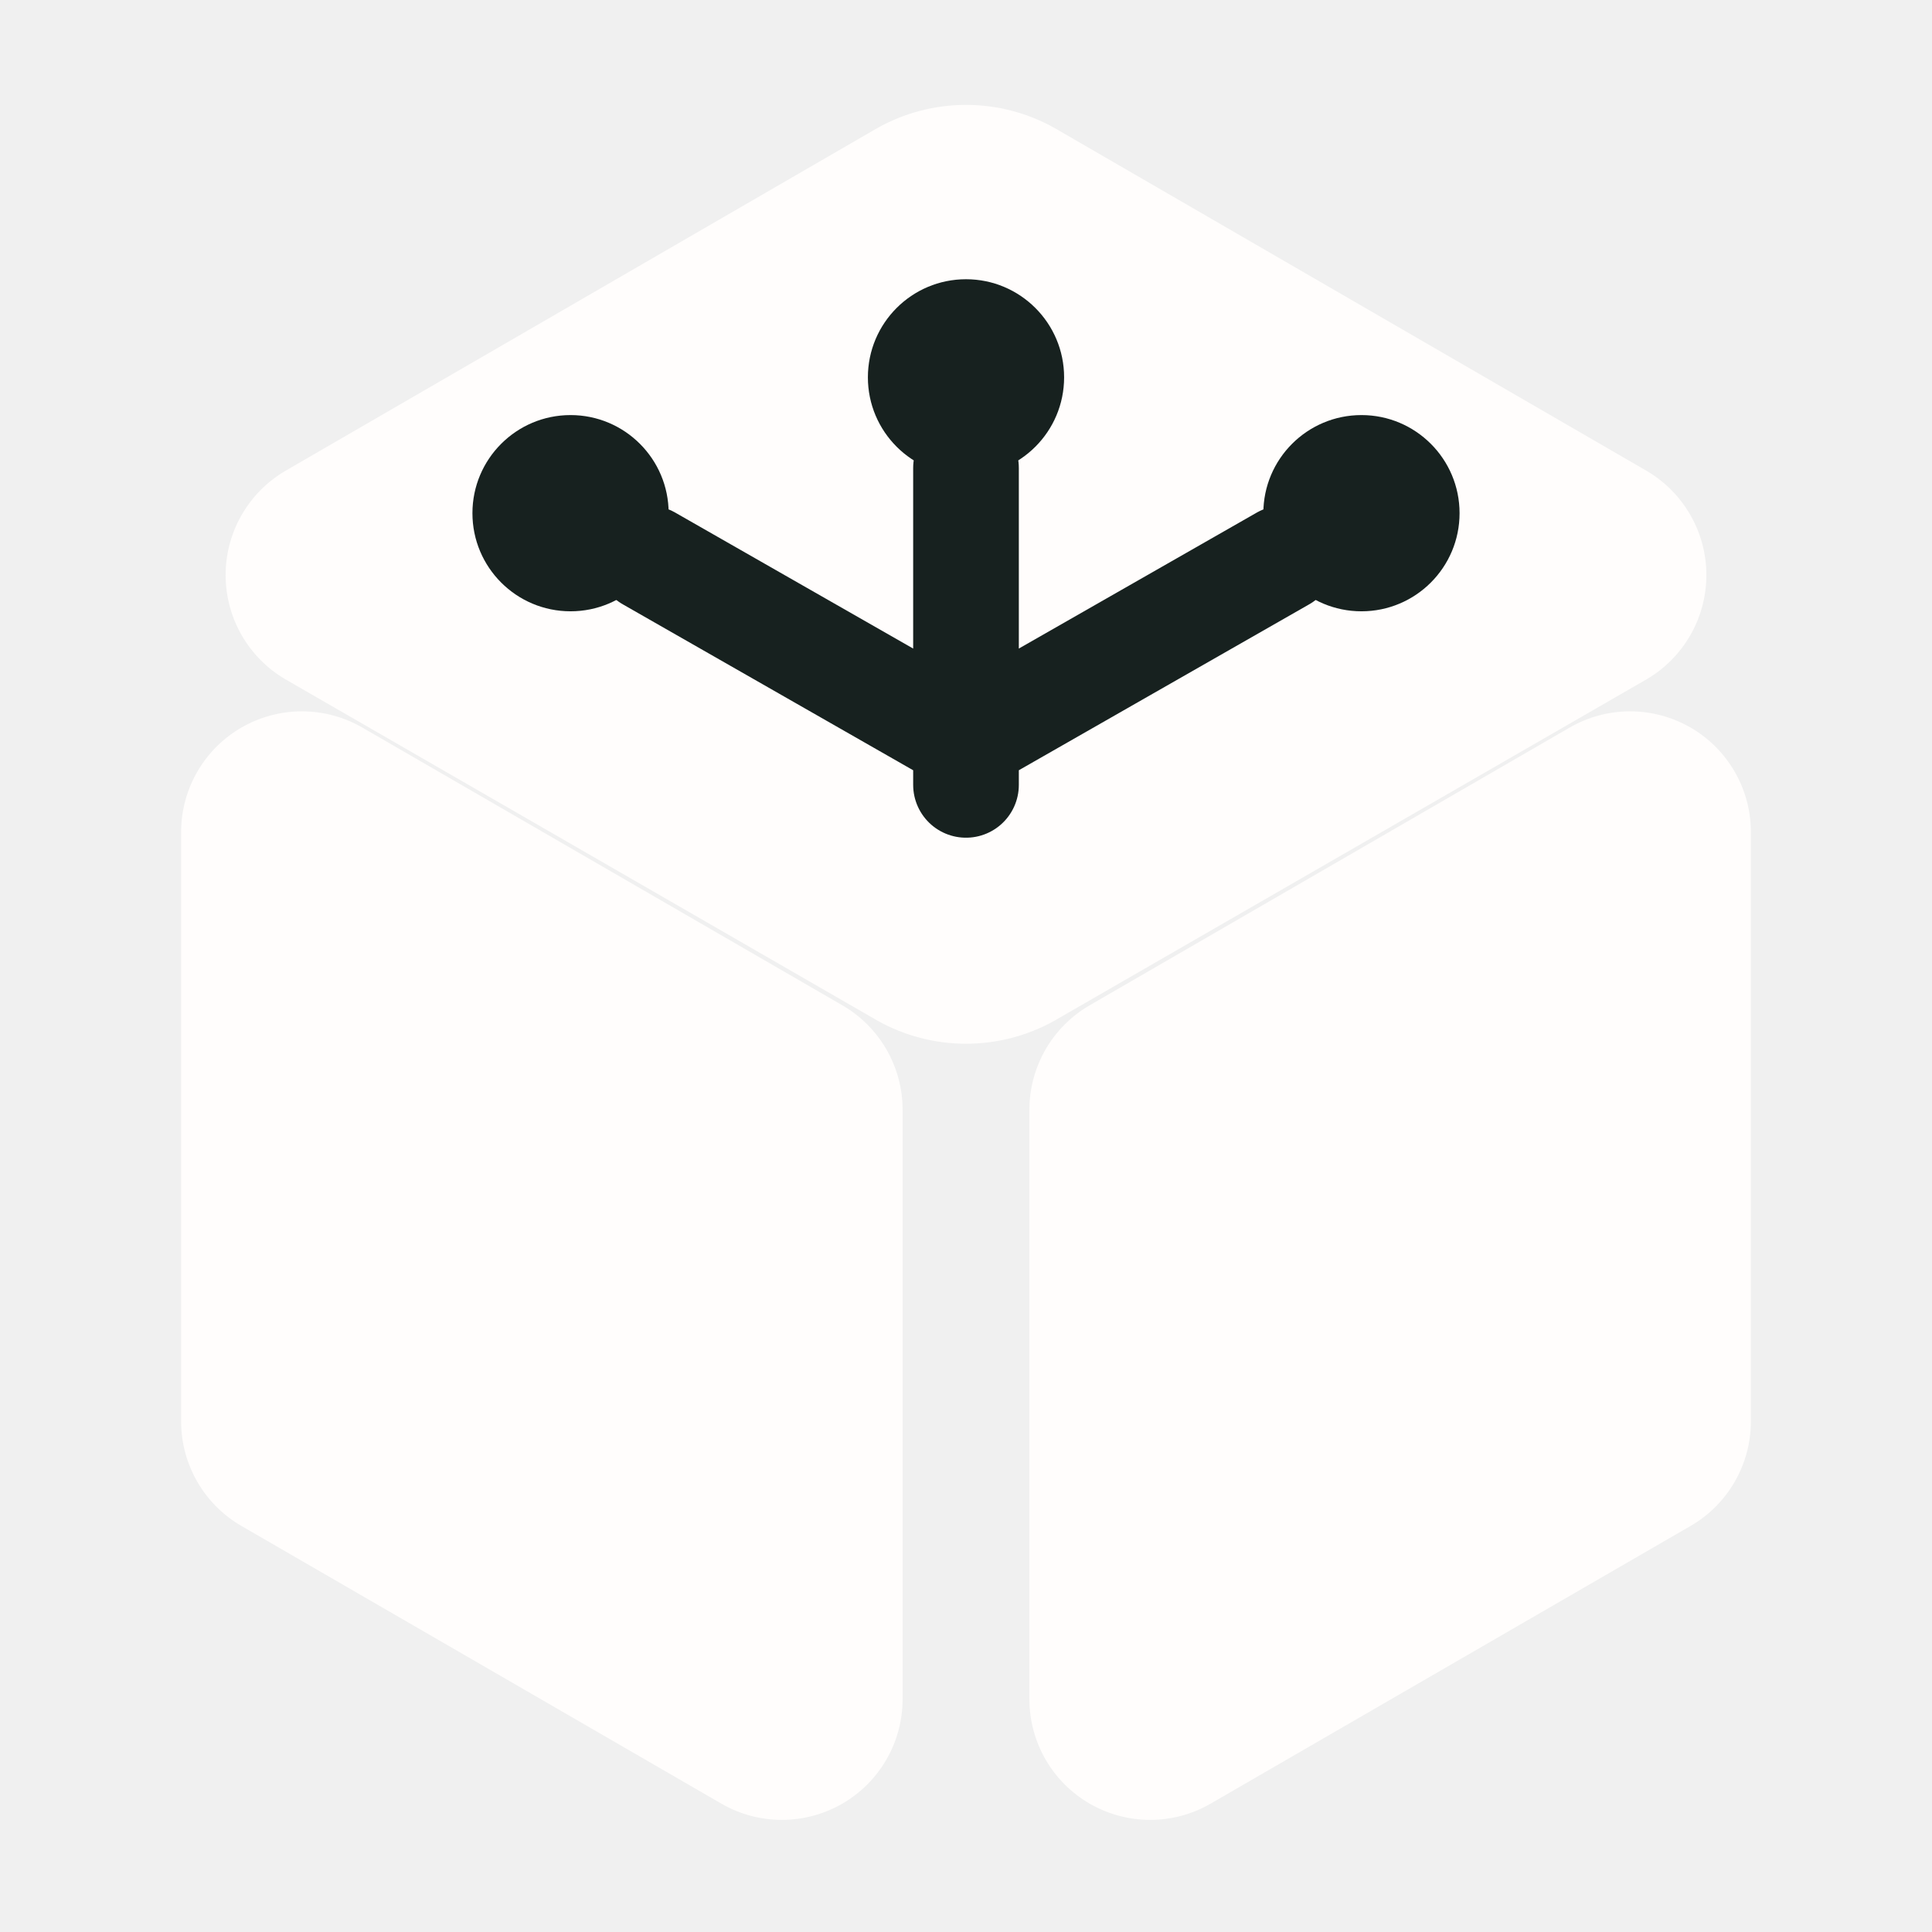
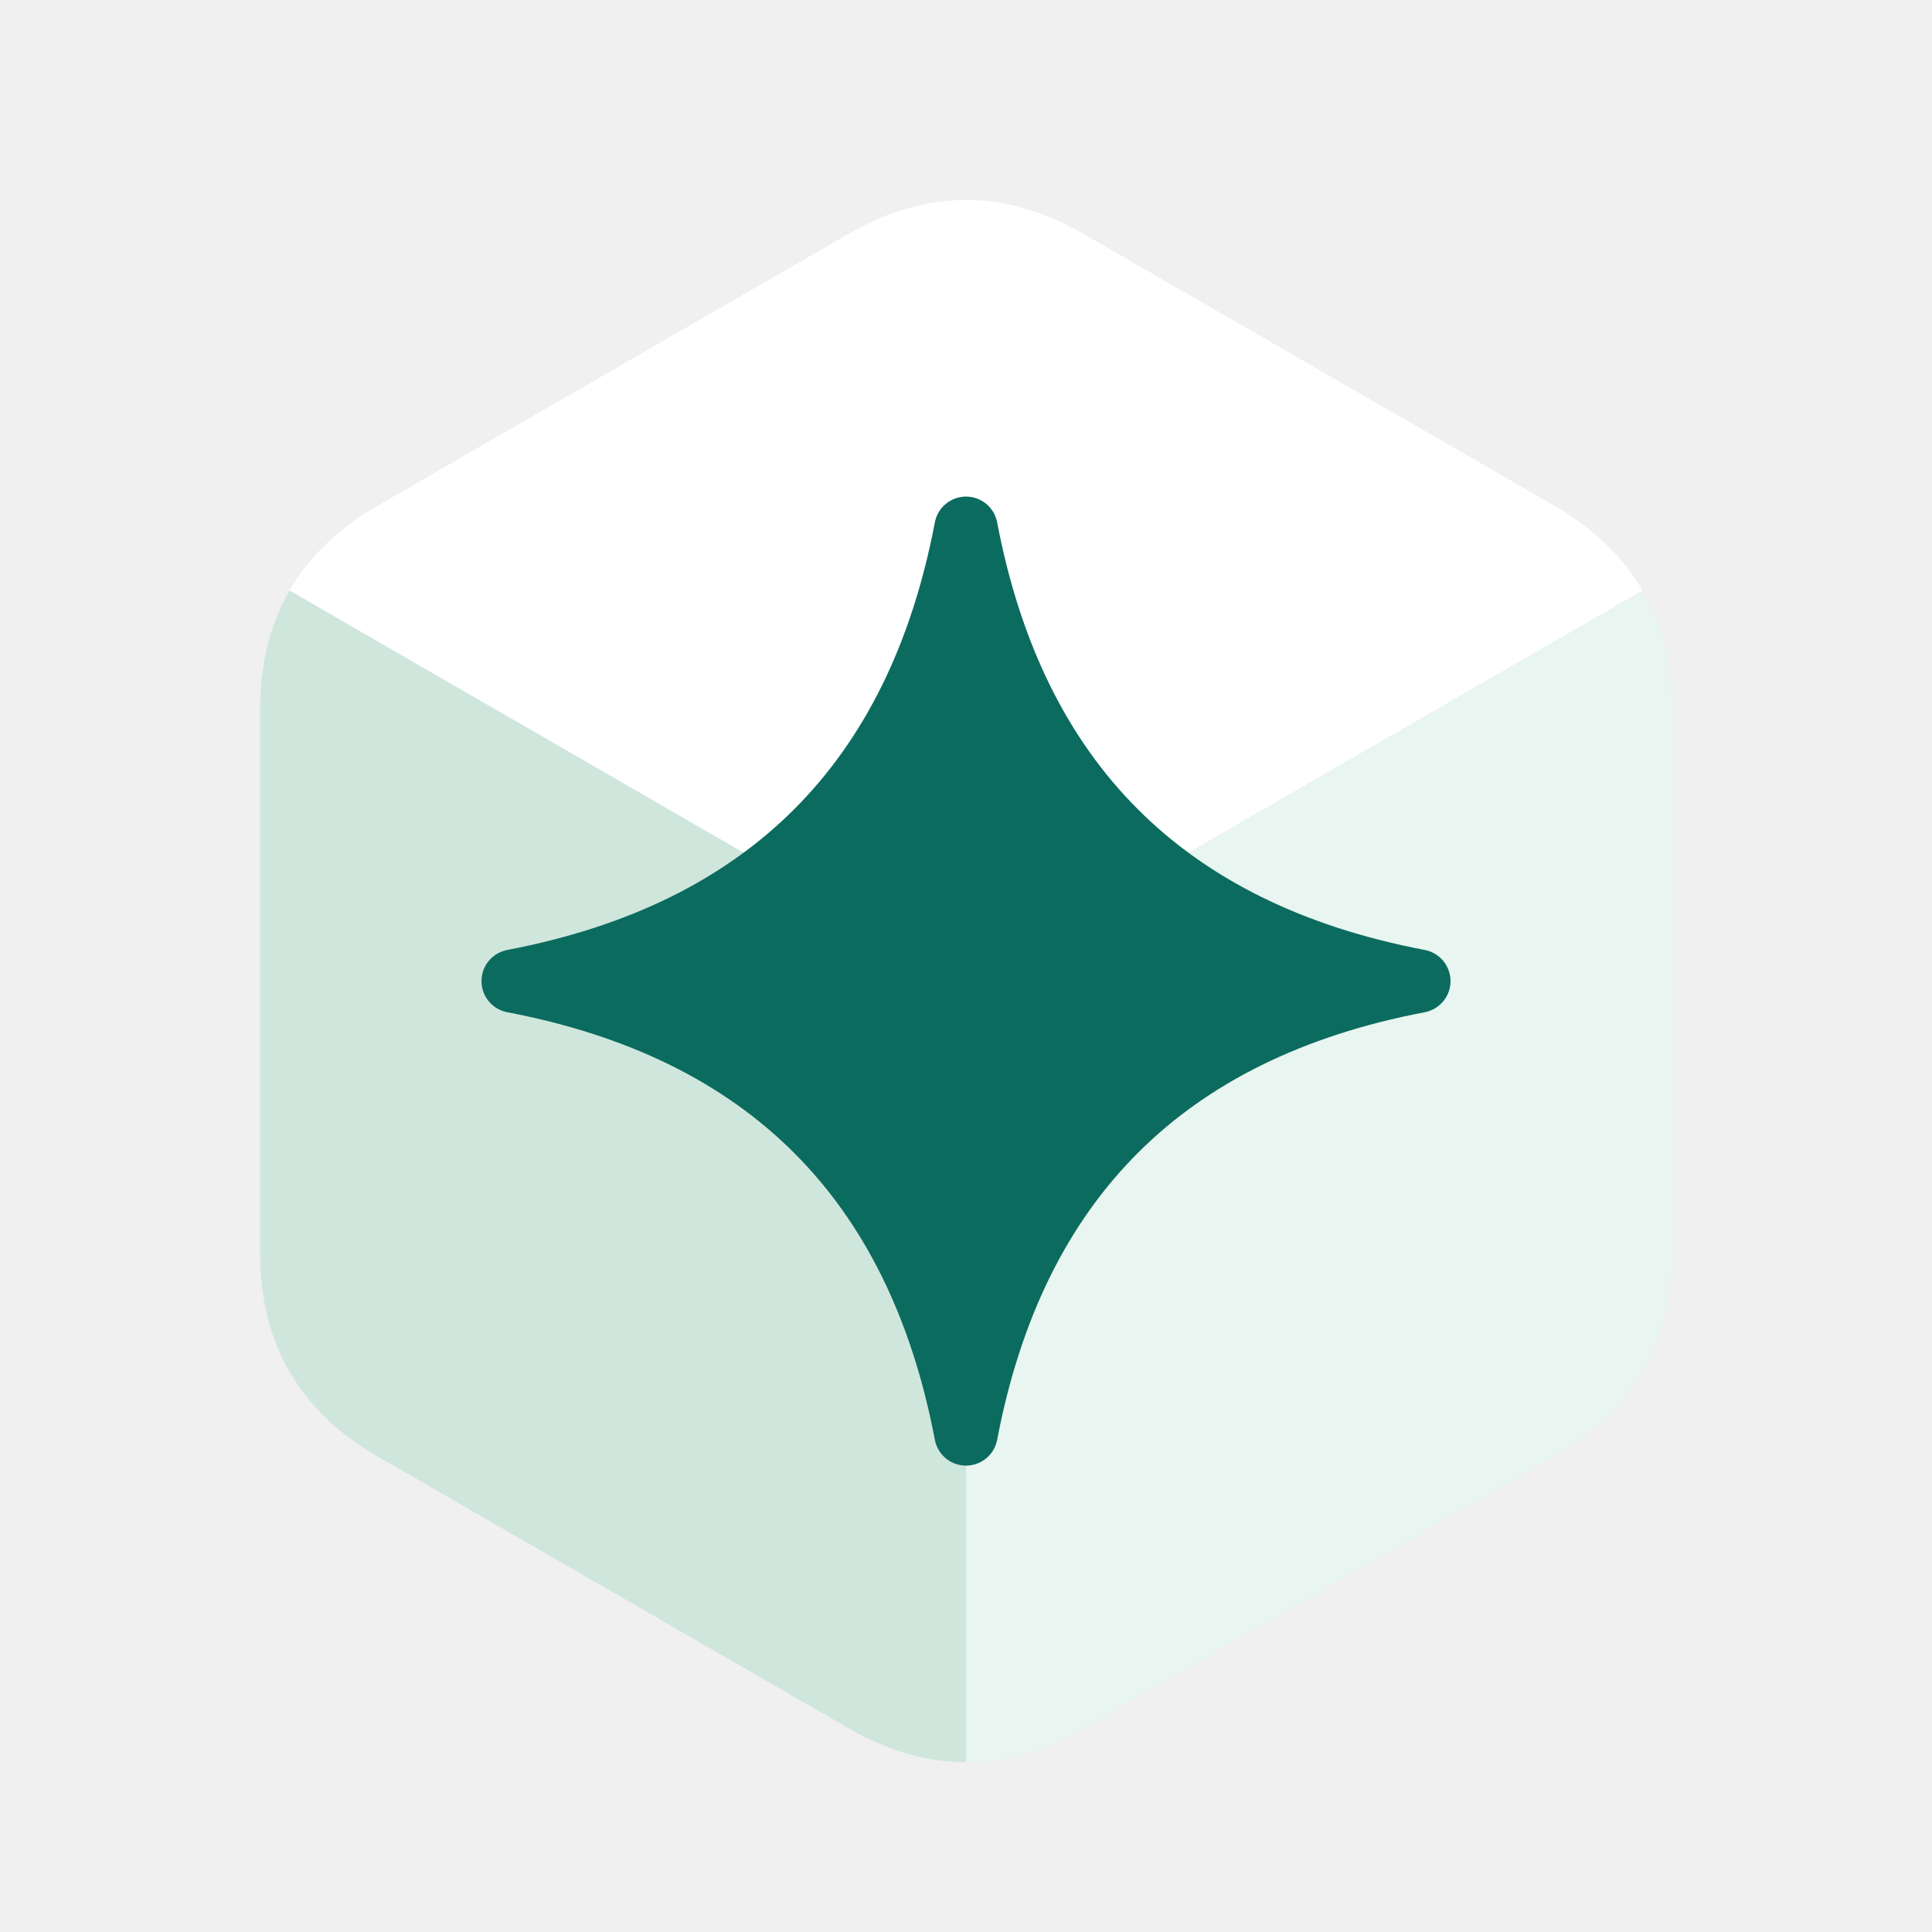
<svg xmlns="http://www.w3.org/2000/svg" width="128" height="128" viewBox="0 0 128 128" role="img">
-   <path fill="#FFFDFC" d="M58.1 8.5a12 12 0 0 1 11.8 0l39.2 22.7a8 8 0 0 1 0 13.8L69.9 67.6a12 12 0 0 1-11.8 0L18.9 45a8 8 0 0 1 0-13.8L58.1 8.5Z" />
-   <path fill="#FFFDFC" d="M12 55.1a8 8 0 0 1 12-6.9l31.8 18.4a8 8 0 0 1 4 6.9v39.1a8 8 0 0 1-12 6.9L16 101.1a8 8 0 0 1-4-6.9V55.1Z" />
-   <path fill="#FFFDFC" d="M68.2 73.5a8 8 0 0 1 4-6.9L104 48.2a8 8 0 0 1 12 6.9v39.1a8 8 0 0 1-4 6.9l-31.8 18.4a8 8 0 0 1-12-6.9V73.5Z" />
-   <g fill="none" stroke="#17211F" stroke-linecap="round" stroke-linejoin="round" stroke-width="7">
-     <path d="M64 52V31M64 49 43 37M64 49l21-12" />
+   <clipPath id="c">
+     <path d="M56.21,15.50 Q64.00,11.00 71.79,15.50 L102.97,33.50 Q110.77,38.00 110.77,47.00 L110.77,83.00 Q110.77,92.00 102.97,96.50 L71.79,114.50 Q64.00,119.00 56.21,114.50 L25.03,96.50 Q17.23,92.00 17.23,83.00 L17.23,47.00 Q17.23,38.00 25.03,33.50 Z" />
+   </clipPath>
+   <g clip-path="url(#c)">
+     <polygon points="64.00,11.00 110.77,38.00 64.00,65.00 17.23,38.00" fill="#ffffff" />
+     <polygon points="17.23,38.00 64.00,65.00 64.00,119.00 17.23,92.00" fill="#cfe6dd" />
+     <polygon points="64.00,65.00 110.77,38.00 110.77,92.00 64.00,119.00" fill="#e9f5f0" />
  </g>
-   <g fill="#17211F">
-     <circle cx="64" cy="25" r="6.5" />
-     <circle cx="37.8" cy="34" r="6.5" />
-     <circle cx="90.2" cy="34" r="6.5" />
-   </g>
+   <path d="M64,35 Q68.80,60.20 94,65 Q68.80,69.80 64,95 Q59.20,69.80 34,65 Q59.20,60.20 64,35 Z" fill="#0b6b5e" stroke="#0b6b5e" stroke-width="4.2" stroke-linejoin="round" />
</svg>
